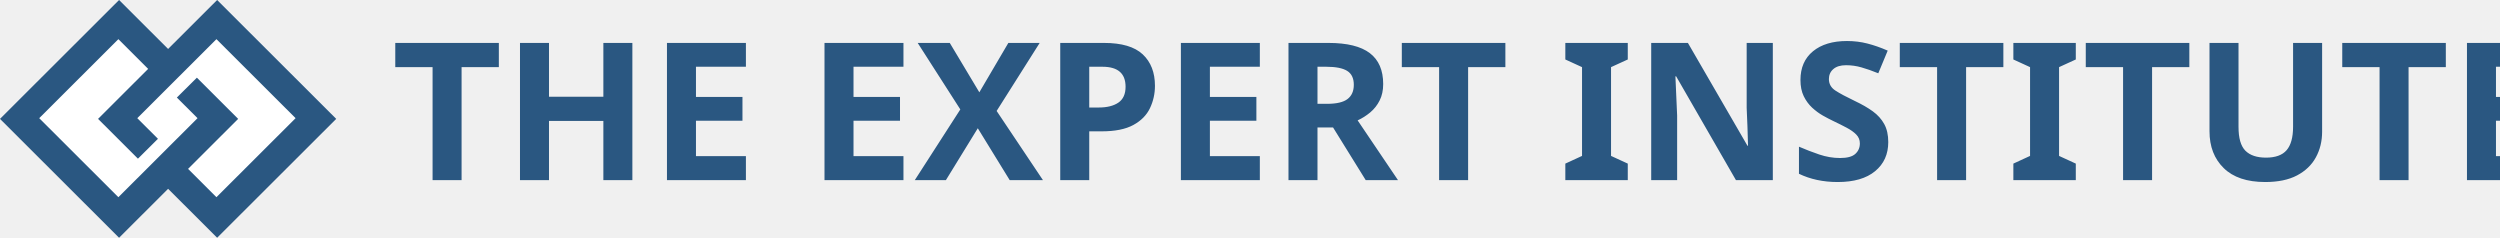
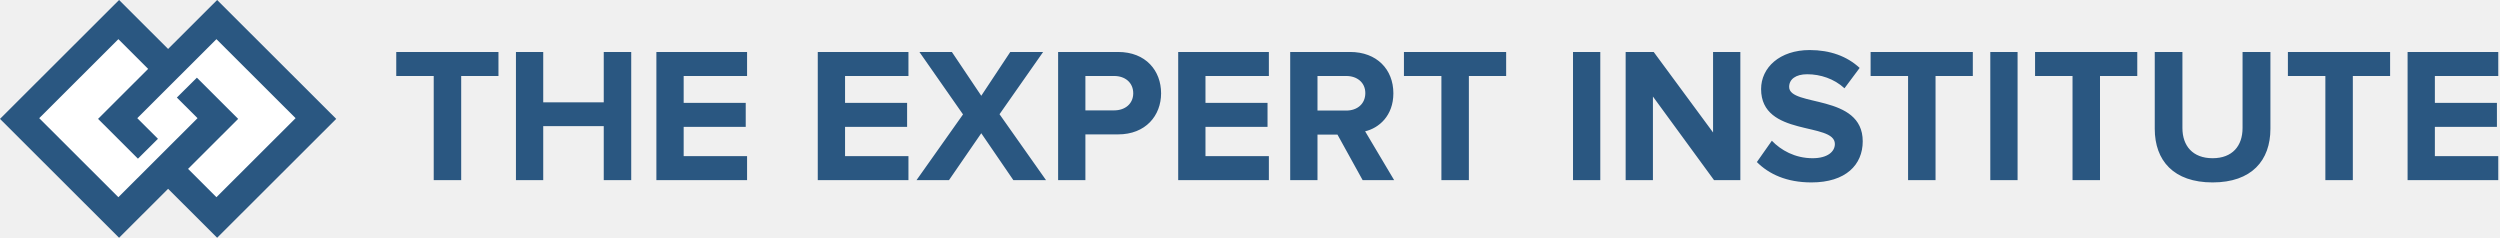
<svg xmlns="http://www.w3.org/2000/svg" width="1041px" height="99px" viewBox="0 0 1041 99" version="1.1">
  <defs />
-   <g id="Styleguide-" stroke="none" stroke-width="1" fill="none" fill-rule="evenodd">
-     <g id="Artboard-5" transform="translate(-217, -239)">
-       <g id="Letterhead-+-THE-EXPERT-INSTITUTE" transform="translate(217, 239)">
-         <text id="THE-EXPERT-INSTITUTE" font-family="Proxima Nova" font-size="80" font-weight="bold" fill="#2A5781">
-           <tspan x="163" y="75">THE EXPERT INSTITUTE</tspan>
-         </text>
-         <g id="Diamonds-bg-Copy-4">
-           <path d="M69.983,31.199 L51.316,12.532 L14.017,49.832 L51.35,87.165 L70.017,68.498 L88.684,87.165 L125.983,49.866 L88.65,12.532 L69.983,31.199 Z" id="Mask-Copy-2" fill="#FFFFFF" />
-           <path d="M70,78.618 L90.417,99 L140,49.5 L90.417,0 L70,20.382 L49.583,0 L0,49.5 L49.583,99 L70,78.618 Z M61.688,28.681 L40.833,49.5 L57.435,66.074 L65.769,57.797 L57.167,49.209 L90.125,16.306 L123.083,49.209 L90.125,82.112 L78.312,70.319 L99.167,49.5 L81.98,32.343 L73.646,40.619 L82.25,49.209 L49.292,82.112 L16.333,49.209 L49.292,16.306 L61.688,28.681 Z" id="Mask-Copy" fill="#2A5781" />
+   <g id="Page-1" stroke="none" stroke-width="1" fill="none" fill-rule="evenodd">
+     <g id="login-logo-dark">
+       <g id="Letterhead-+-THE-EXPERT-INSTITUTE">
+         <g id="Styleguide-">
+           <g id="Artboard-5">
+             <g id="Letterhead-+-THE-EXPERT-INSTITUTE">
+               <g id="THE-EXPERT-INSTITUTE" transform="translate(165, 20)" fill="#2A5781">
+                 <path d="M27.04,55 L27.04,11.64 L42.56,11.64 L42.56,1.64 L0,1.64 L0,11.64 L15.6,11.64 L15.6,55 L27.04,55 Z M97.84,55 L97.84,1.64 L86.4,1.64 L86.4,22.6 L61.2,22.6 L61.2,1.64 L49.84,1.64 L49.84,55 L61.2,55 L61.2,32.52 L86.4,32.52 L86.4,55 L97.84,55 Z M146.08,55 L146.08,45 L119.68,45 L119.68,32.84 L145.52,32.84 L145.52,22.84 L119.68,22.84 L119.68,11.64 L146.08,11.64 L146.08,1.64 L108.32,1.64 L108.32,55 L146.08,55 Z M213.28,55 L213.28,45 L186.88,45 L186.88,32.84 L212.72,32.84 L212.72,22.84 L186.88,22.84 L186.88,11.64 L213.28,11.64 L213.28,1.64 L175.52,1.64 L175.52,55 L213.28,55 Z M270.56,55 L251.2,27.56 L269.36,1.64 L255.68,1.64 L243.6,19.88 L231.36,1.64 L217.84,1.64 L236,27.64 L216.64,55 L230.16,55 L243.6,35.48 L256.96,55 L270.56,55 Z M286.96,55 L286.96,35.96 L300.56,35.96 C312.08,35.96 318.48,28.12 318.48,18.84 C318.48,9.48 312.16,1.64 300.56,1.64 L275.6,1.64 L275.6,55 L286.96,55 Z M298.96,25.96 L286.96,25.96 L286.96,11.64 L298.96,11.64 C303.44,11.64 306.88,14.36 306.88,18.84 C306.88,23.24 303.44,25.96 298.96,25.96 L298.96,25.96 Z M363.36,55 L363.36,45 L336.96,45 L336.96,32.84 L362.8,32.84 L362.8,22.84 L336.96,22.84 L336.96,11.64 L363.36,11.64 L363.36,1.64 L325.6,1.64 L325.6,55 L363.36,55 Z M415.52,55 L403.44,34.68 C409.2,33.32 415.2,28.2 415.2,18.84 C415.2,8.92 408.32,1.64 397.2,1.64 L372.24,1.64 L372.24,55 L383.6,55 L383.6,36.04 L391.92,36.04 L402.4,55 L415.52,55 Z M395.6,26.04 L383.6,26.04 L383.6,11.64 L395.6,11.64 C400.08,11.64 403.52,14.36 403.52,18.76 C403.52,23.32 400.08,26.04 395.6,26.04 L395.6,26.04 Z M446.64,55 L446.64,11.64 L462.16,11.64 L462.16,1.64 L419.6,1.64 L419.6,11.64 L435.2,11.64 L435.2,55 L446.64,55 Z M501.36,55 L501.36,1.64 L490,1.64 L490,55 L501.36,55 Z M559.68,55 L559.68,1.64 L548.32,1.64 L548.32,35.16 L523.6,1.64 L511.92,1.64 L511.92,55 L523.28,55 L523.28,20.2 L548.72,55 L559.68,55 Z M589.28,55.96 C603.6,55.96 610.64,48.6 610.64,38.84 C610.64,18.92 580,24.6 580,16.2 C580,13 582.72,10.92 587.52,10.92 C592.96,10.92 598.72,12.76 603.04,16.76 L609.36,8.28 C604.08,3.4 597.04,0.84 588.56,0.84 C576,0.84 568.32,8.2 568.32,17.08 C568.32,37.16 599.04,30.68 599.04,39.96 C599.04,43.08 596.08,45.88 589.76,45.88 C582.4,45.88 576.56,42.52 572.8,38.6 L566.56,47.48 C571.6,52.52 578.96,55.96 589.28,55.96 L589.28,55.96 Z M640.96,55 L640.96,11.64 L656.48,11.64 L656.48,1.64 L613.92,1.64 L613.92,11.64 L629.52,11.64 L629.52,55 L640.96,55 Z M675.12,55 L675.12,1.64 L663.76,1.64 L663.76,55 L675.12,55 Z M709.44,55 L709.44,11.64 L724.96,11.64 L724.96,1.64 L682.4,1.64 L682.4,11.64 L698,11.64 L698,55 L709.44,55 Z M756.32,55.96 C772.56,55.96 780.4,46.84 780.4,33.64 L780.4,1.64 L768.8,1.64 L768.8,33.32 C768.8,40.76 764.56,45.88 756.32,45.88 C748.08,45.88 743.76,40.76 743.76,33.32 L743.76,1.64 L732.24,1.64 L732.24,33.64 C732.24,46.84 740.08,55.96 756.32,55.96 L756.32,55.96 Z M814.72,55 L814.72,11.64 L830.24,11.64 L830.24,1.64 L787.68,1.64 L787.68,11.64 L803.28,11.64 L803.28,55 L814.72,55 Z M875.28,55 L875.28,45 L848.88,45 L848.88,32.84 L874.72,32.84 L874.72,22.84 L848.88,22.84 L848.88,11.64 L875.28,11.64 L875.28,1.64 L837.52,1.64 L837.52,55 L875.28,55 Z" />
+               </g>
+               <g id="Diamonds-bg-Copy-4">
+                 <path d="M69.983,31.199 L51.316,12.532 L14.017,49.832 L51.35,87.165 L70.017,68.498 L88.684,87.165 L125.983,49.866 L88.65,12.532 L69.983,31.199 L69.983,31.199 Z" id="Mask-Copy-2" fill="#FFFFFF" />
+                 <path d="M70,78.618 L90.417,99 L140,49.5 L90.417,0 L70,20.382 L49.583,0 L0,49.5 L49.583,99 L70,78.618 L70,78.618 Z M61.688,28.681 L40.833,49.5 L57.435,66.074 L65.769,57.797 L57.167,49.209 L90.125,16.306 L123.083,49.209 L90.125,82.112 L78.312,70.319 L99.167,49.5 L81.98,32.343 L73.646,40.619 L82.25,49.209 L49.292,82.112 L16.333,49.209 L49.292,16.306 L61.688,28.681 L61.688,28.681 Z" id="Mask-Copy" fill="#2A5781" />
+               </g>
+             </g>
+           </g>
        </g>
      </g>
    </g>
  </g>
</svg>
